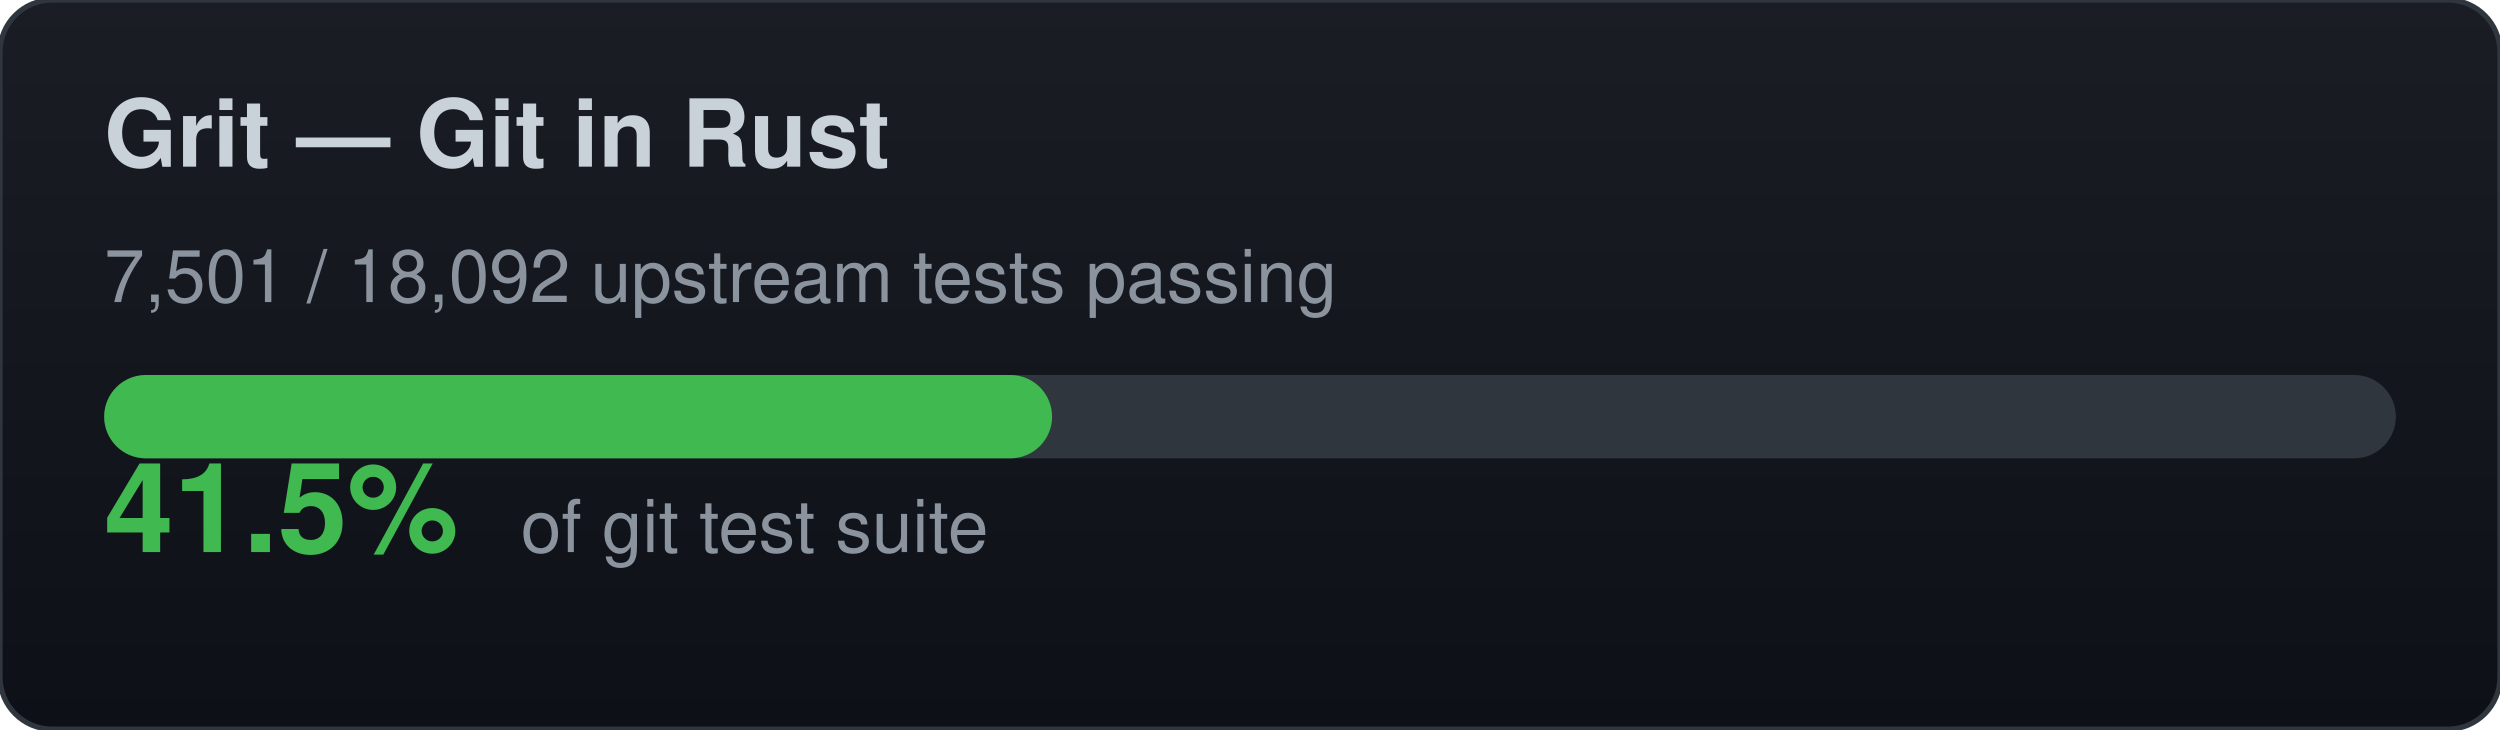
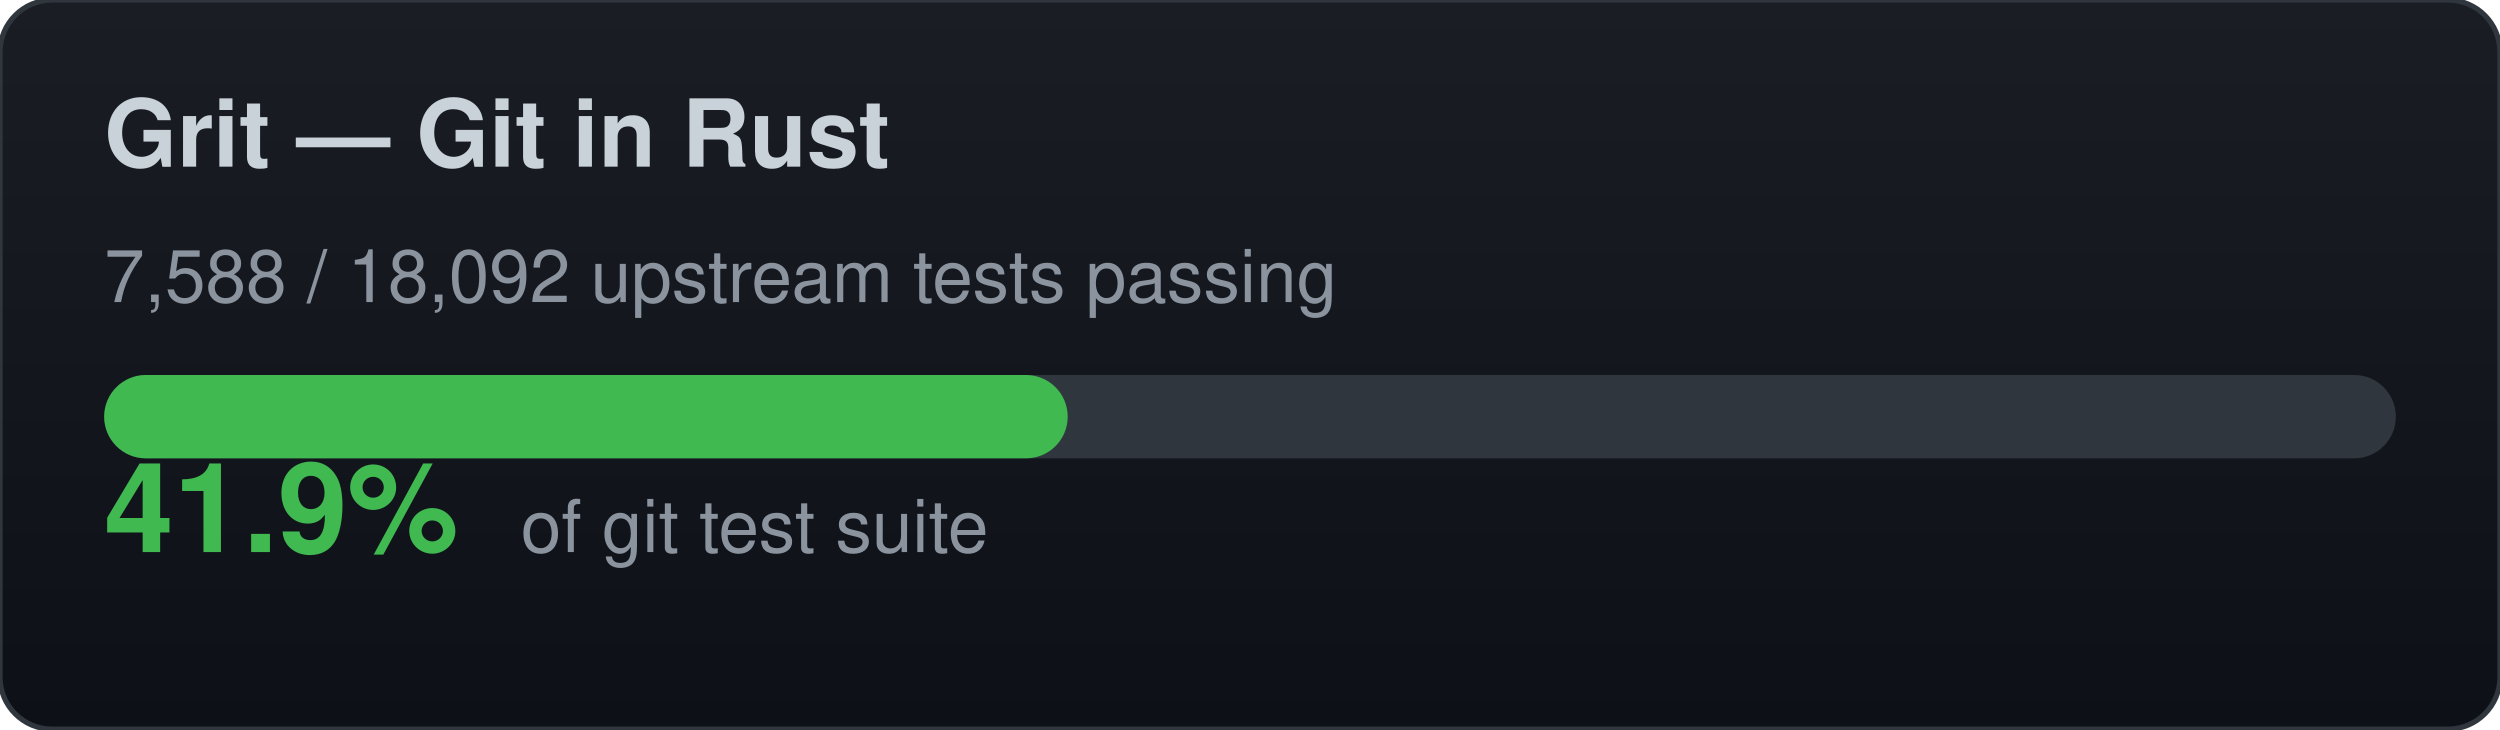
<svg xmlns="http://www.w3.org/2000/svg" width="480" height="140" viewBox="0 0 480 140">
  <defs>
    <linearGradient id="bg" x1="0" y1="0" x2="0" y2="1">
      <stop offset="0%" stop-color="#1a1e24" />
      <stop offset="100%" stop-color="#0d1117" />
    </linearGradient>
  </defs>
  <rect width="480" height="140" rx="10" fill="url(#bg)" stroke="#30363d" stroke-width="1" />
  <text x="20" y="32" font-family="-apple-system,BlinkMacSystemFont,Segoe UI,Helvetica,Arial,sans-serif" font-size="18" font-weight="700" fill="#c9d1d9">Grit — Git in Rust</text>
-   <text x="20" y="58" font-family="-apple-system,BlinkMacSystemFont,Segoe UI,Helvetica,Arial,sans-serif" font-size="14" fill="#8b949e">7,501 / 18,092 upstream tests passing</text>
+   <text x="20" y="58" font-family="-apple-system,BlinkMacSystemFont,Segoe UI,Helvetica,Arial,sans-serif" font-size="14" fill="#8b949e">7,588 / 18,092 upstream tests passing</text>
  <rect x="20" y="72" width="440" height="16" rx="8" fill="#30363d" />
-   <rect x="20" y="72" width="182" height="16" rx="8" fill="#3fb950" />
-   <text x="20" y="106" font-family="-apple-system,BlinkMacSystemFont,Segoe UI,Helvetica,Arial,sans-serif" font-size="24" font-weight="700" fill="#3fb950">41.5%</text>
+   <rect x="20" y="72" width="185" height="16" rx="8" fill="#3fb950" />
+   <text x="20" y="106" font-family="-apple-system,BlinkMacSystemFont,Segoe UI,Helvetica,Arial,sans-serif" font-size="24" font-weight="700" fill="#3fb950">41.9%</text>
  <text x="100" y="106" font-family="-apple-system,BlinkMacSystemFont,Segoe UI,Helvetica,Arial,sans-serif" font-size="14" fill="#8b949e">of git test suite</text>
</svg>
